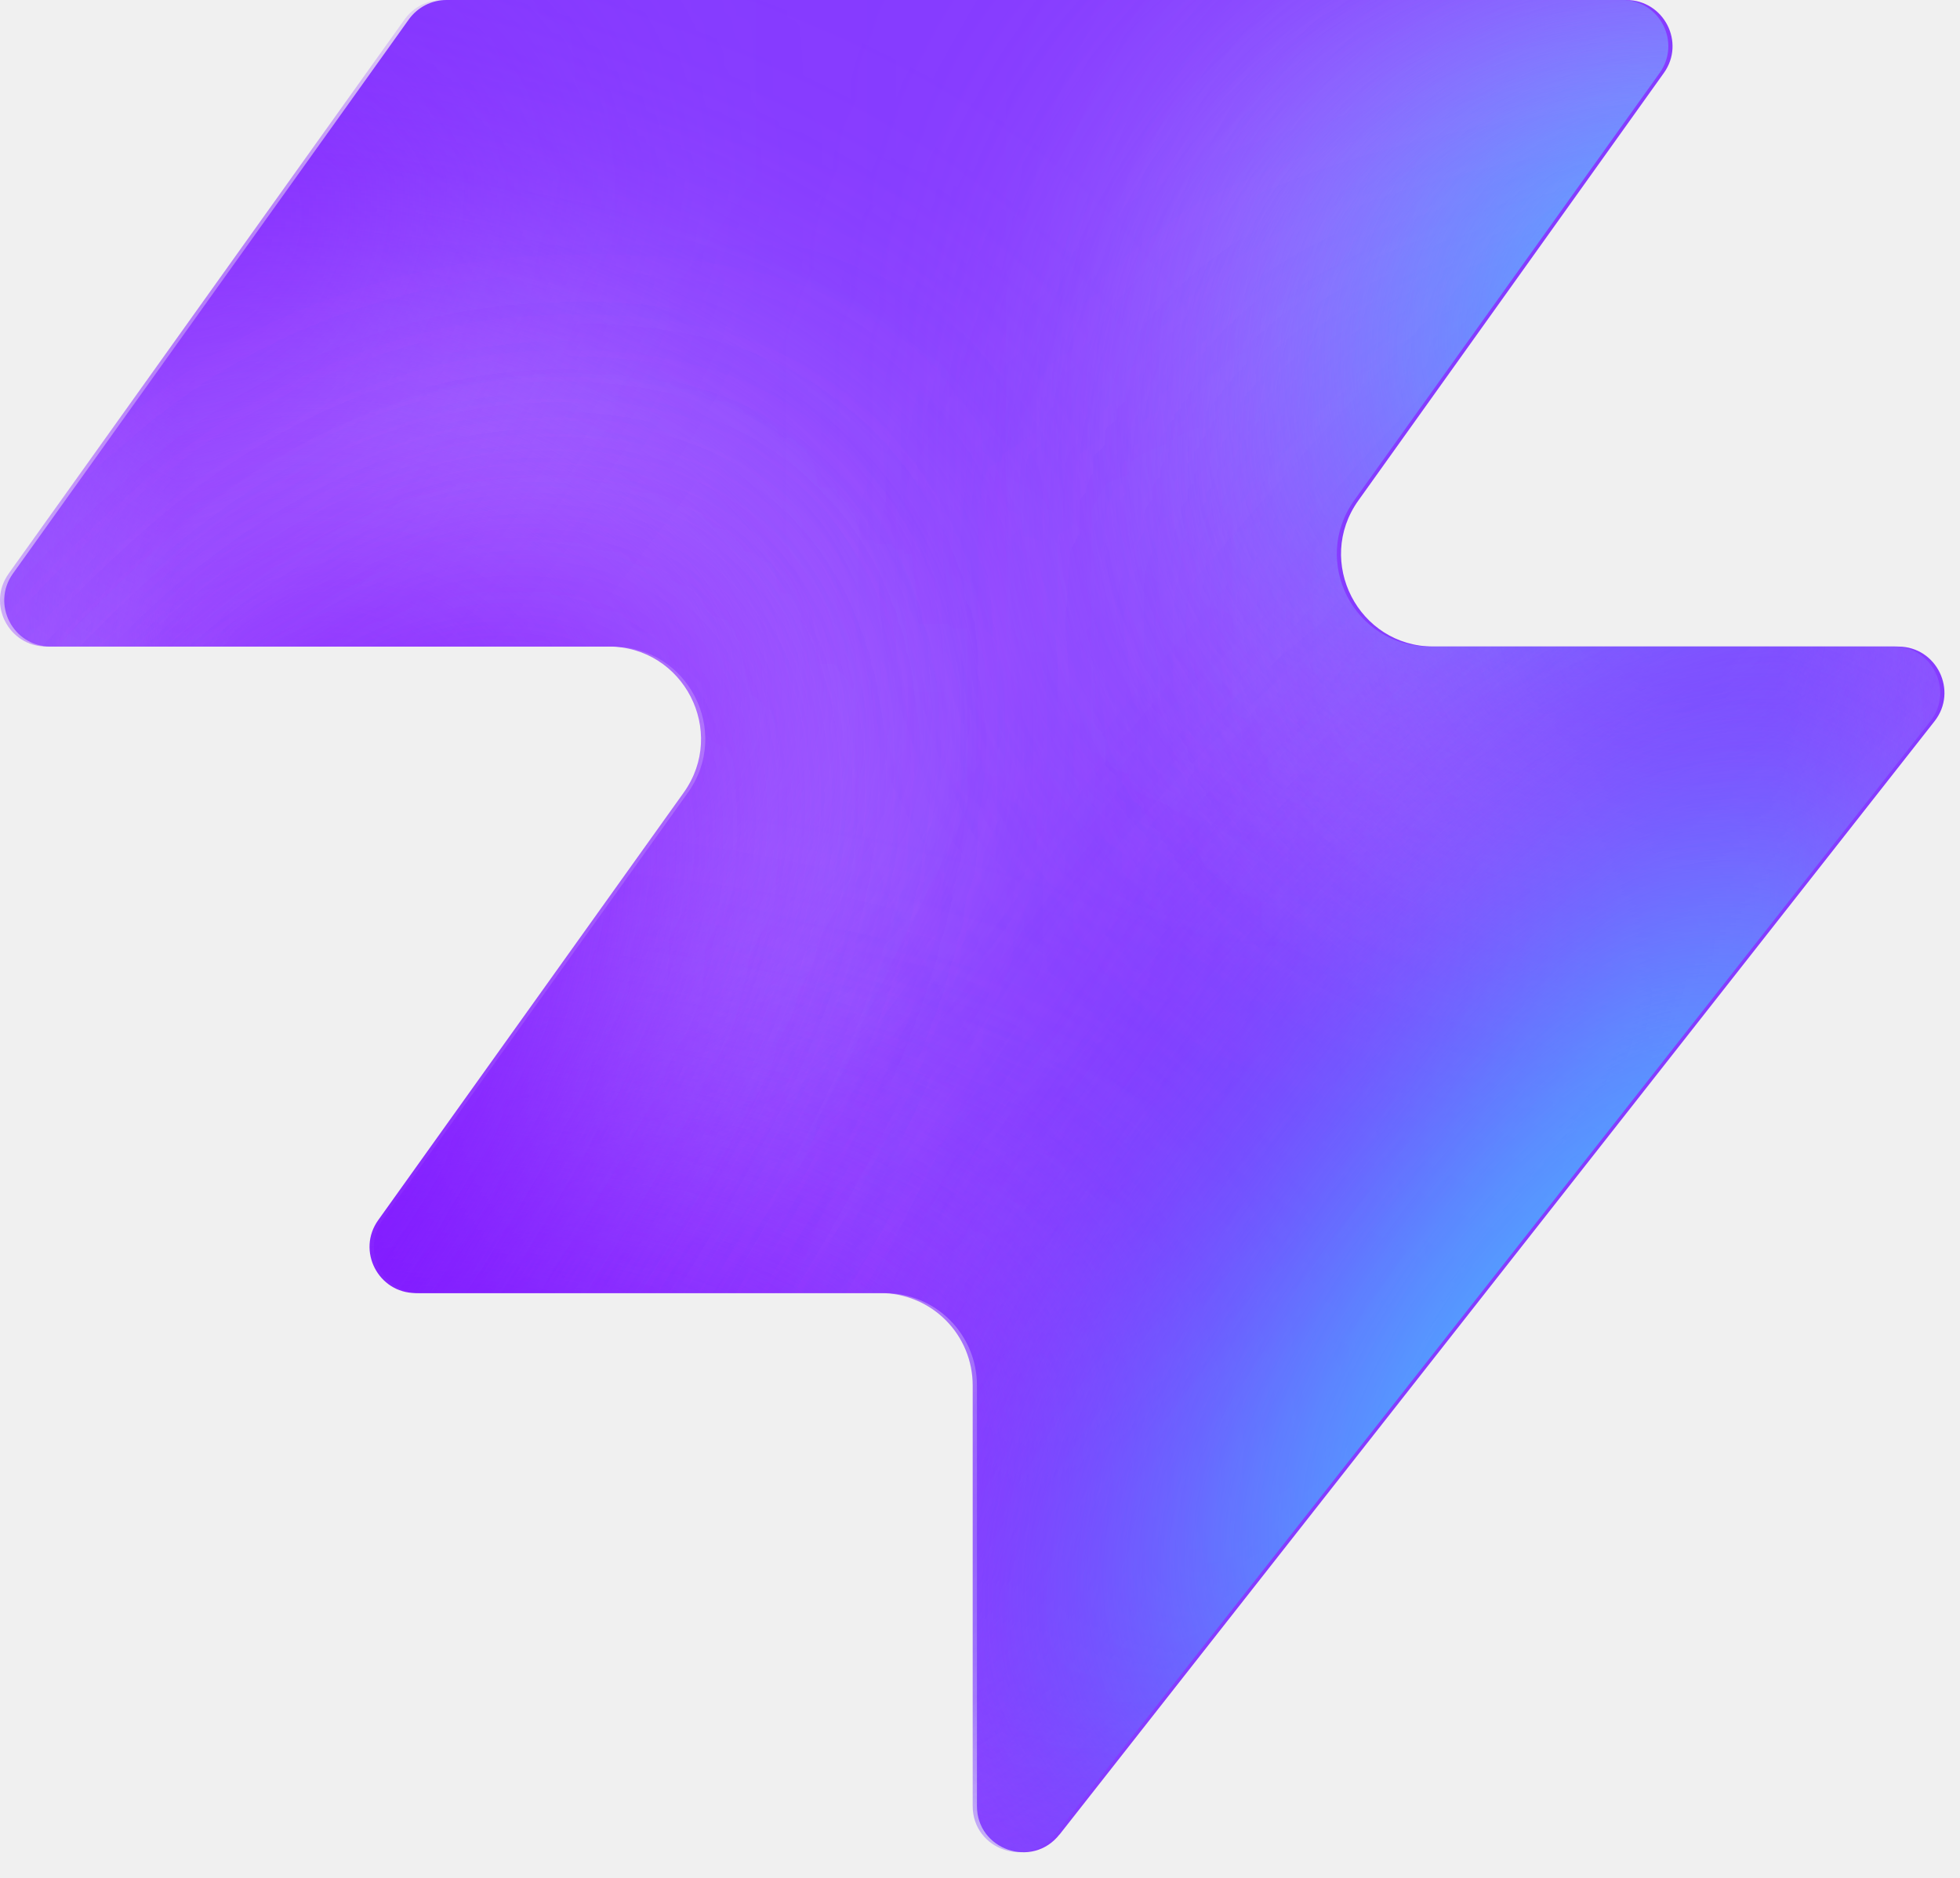
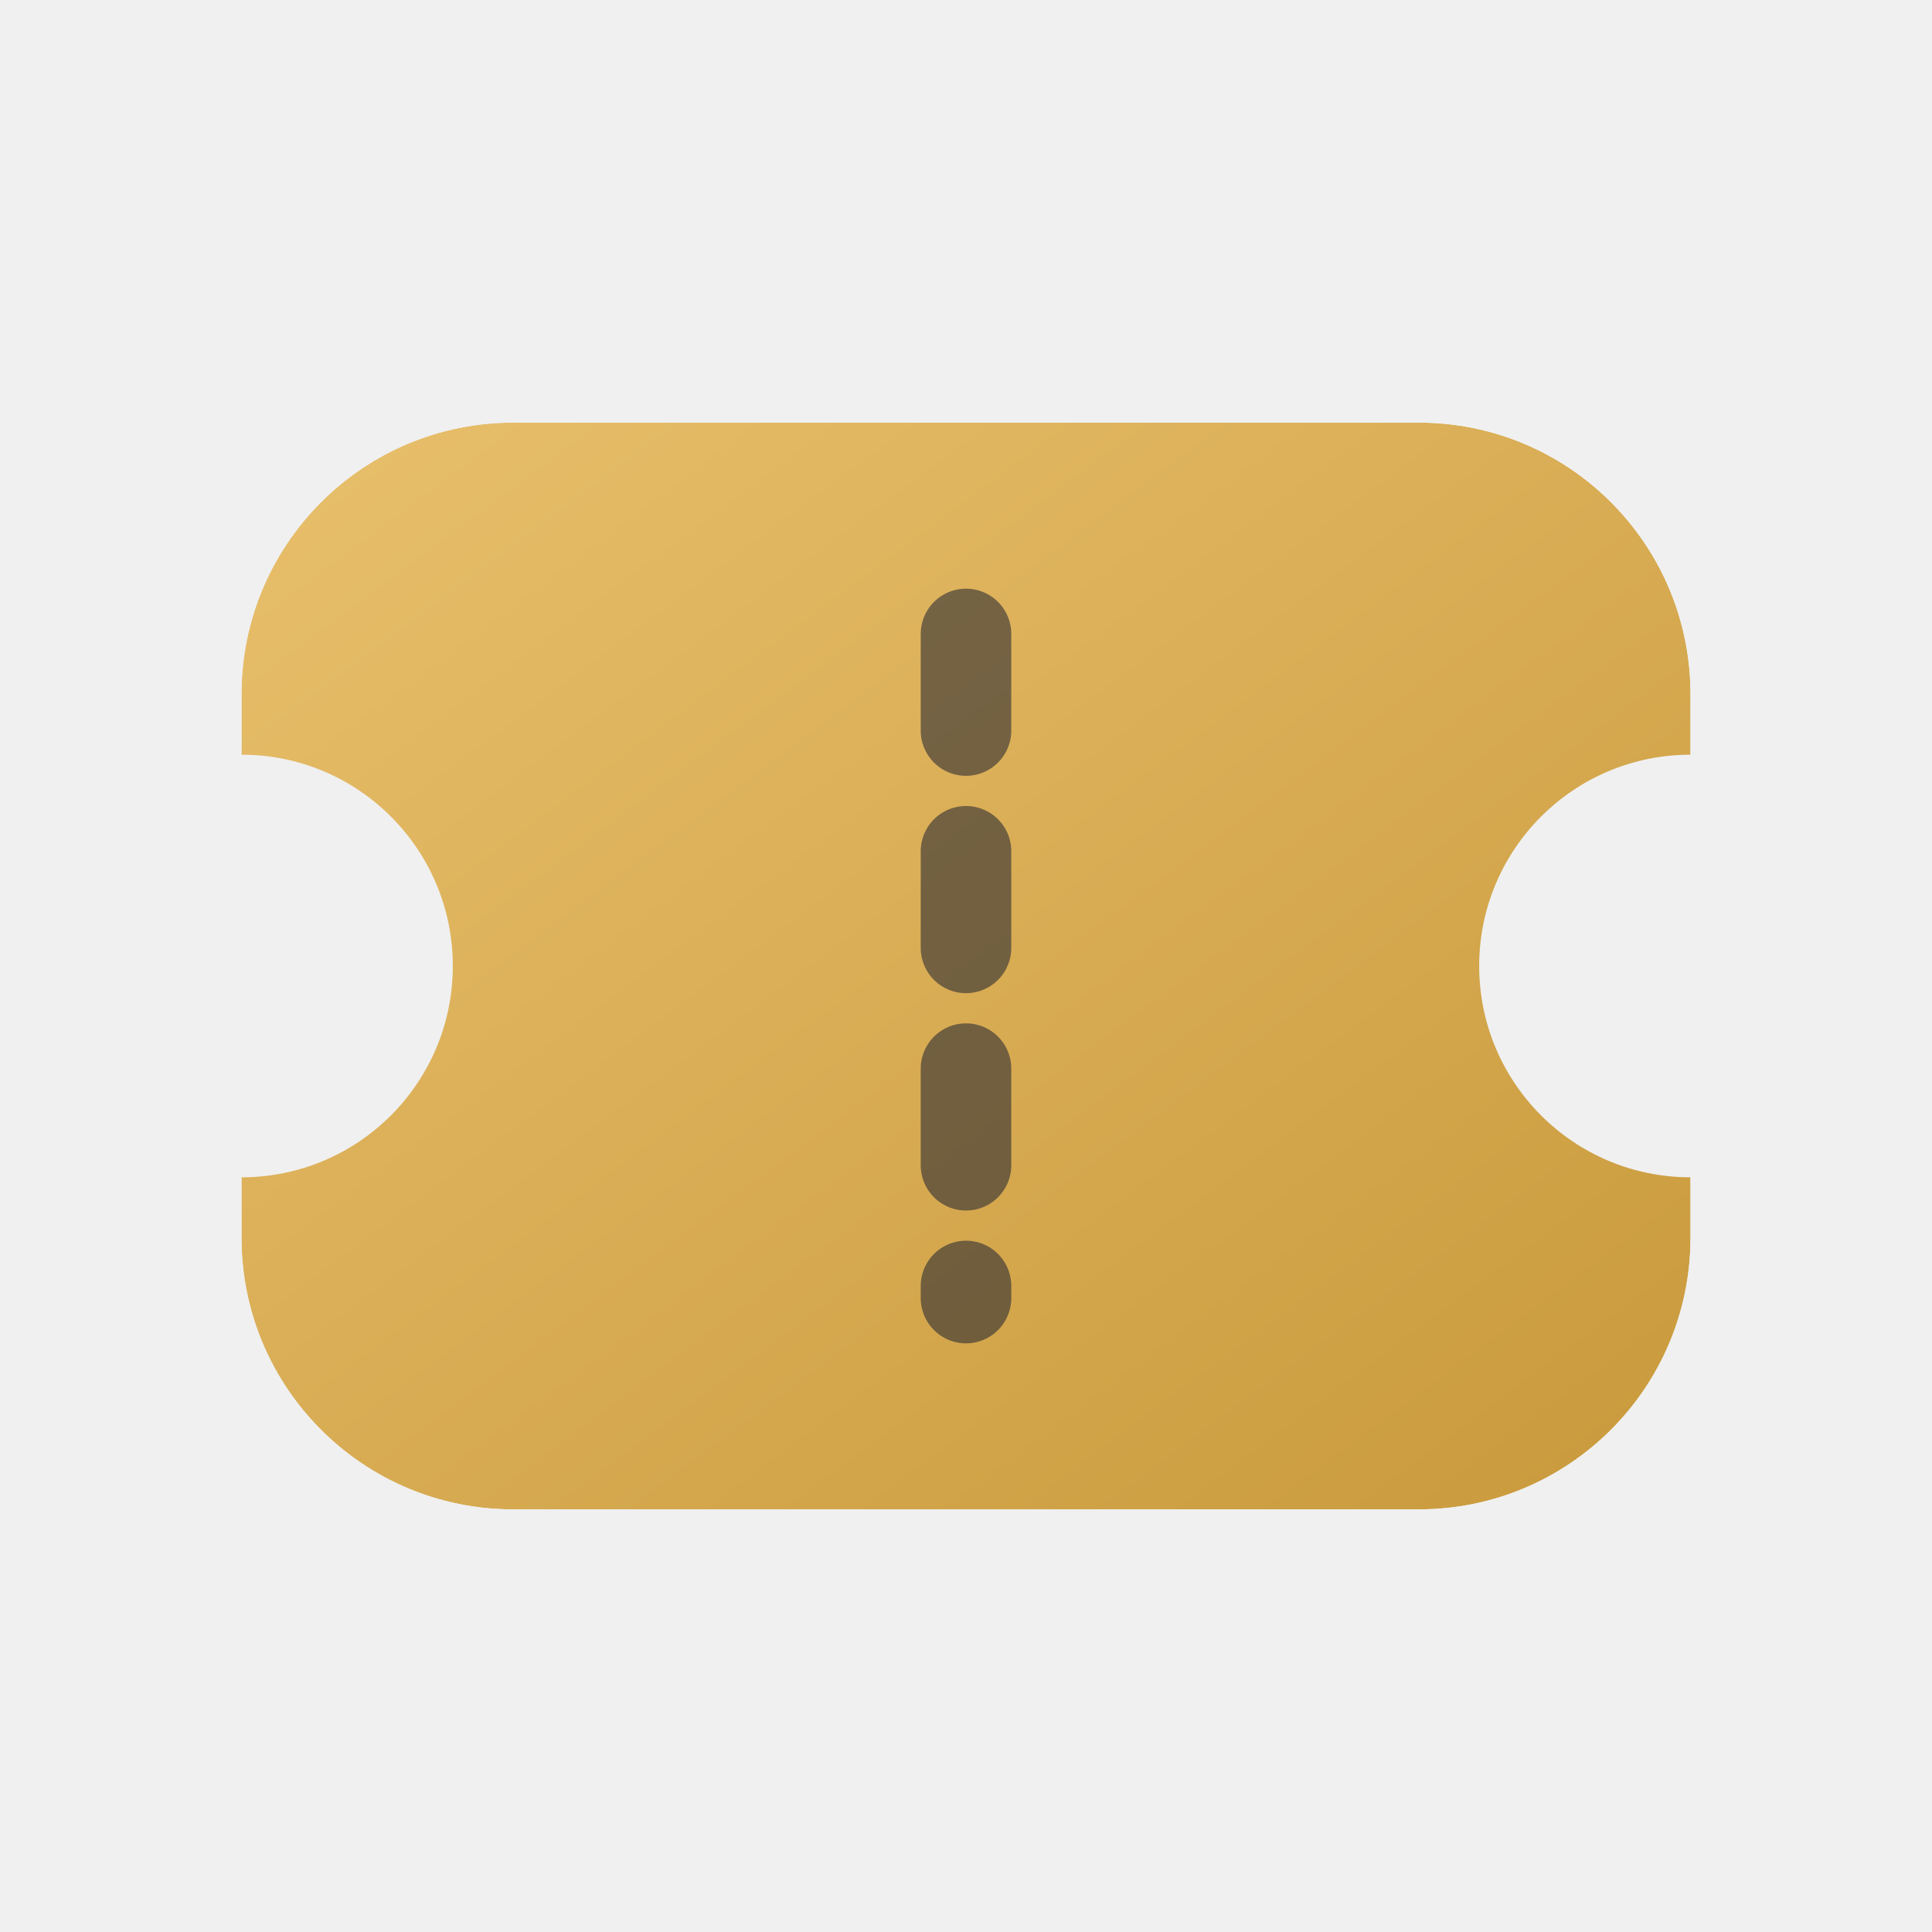
- <svg xmlns="http://www.w3.org/2000/svg" width="48" height="46" fill="none" viewBox="0 0 48 46">
-   <path fill="#863bff" d="M25.946 44.938c-.664.845-2.021.375-2.021-.698V33.937a2.26 2.26 0 0 0-2.262-2.262H10.287c-.92 0-1.456-1.04-.92-1.788l7.48-10.471c1.07-1.497 0-3.578-1.842-3.578H1.237c-.92 0-1.456-1.04-.92-1.788L10.013.474c.214-.297.556-.474.92-.474h28.894c.92 0 1.456 1.04.92 1.788l-7.48 10.471c-1.07 1.498 0 3.579 1.842 3.579h11.377c.943 0 1.473 1.088.89 1.83L25.947 44.94z" style="fill:#863bff;fill:color(display-p3 .525 .23 1);fill-opacity:1" />
-   <mask id="a" width="48" height="46" x="0" y="0" maskUnits="userSpaceOnUse" style="mask-type:alpha">
-     <path fill="#000" d="M25.842 44.938c-.664.844-2.021.375-2.021-.698V33.937a2.26 2.26 0 0 0-2.262-2.262H10.183c-.92 0-1.456-1.04-.92-1.788l7.48-10.471c1.07-1.498 0-3.579-1.842-3.579H1.133c-.92 0-1.456-1.04-.92-1.787L9.91.473c.214-.297.556-.474.92-.474h28.894c.92 0 1.456 1.04.92 1.788l-7.48 10.471c-1.07 1.498 0 3.578 1.842 3.578h11.377c.943 0 1.473 1.088.89 1.832L25.843 44.94z" style="fill:#000;fill-opacity:1" />
+ <svg xmlns="http://www.w3.org/2000/svg" width="64" height="64" viewBox="0 0 64 64">
+   <defs>
+     <linearGradient id="goldGrad" x1="0%" y1="0%" x2="100%" y2="100%">
+       <stop offset="0%" stop-color="#e8bf6c" />
+       <stop offset="100%" stop-color="#c99a3c" />
+     </linearGradient>
+   </defs>
+   <mask id="ticketMask">
+     <rect x="8" y="14" width="48" height="36" rx="9" fill="white" />
+     <circle cx="8" cy="32" r="7" fill="black" />
+     <circle cx="56" cy="32" r="7" fill="black" />
  </mask>
-   <g mask="url(#a)">
-     <g filter="url(#b)">
-       <ellipse cx="5.508" cy="14.704" fill="#ede6ff" rx="5.508" ry="14.704" style="fill:#ede6ff;fill:color(display-p3 .927 .903 1);fill-opacity:1" transform="matrix(.00324 1 1 -.00324 -4.47 31.516)" />
-     </g>
-     <g filter="url(#c)">
-       <ellipse cx="10.399" cy="29.851" fill="#ede6ff" rx="10.399" ry="29.851" style="fill:#ede6ff;fill:color(display-p3 .927 .903 1);fill-opacity:1" transform="matrix(.00324 1 1 -.00324 -39.328 7.883)" />
-     </g>
-     <g filter="url(#d)">
-       <ellipse cx="5.508" cy="30.487" fill="#7e14ff" rx="5.508" ry="30.487" style="fill:#7e14ff;fill:color(display-p3 .492 .077 1);fill-opacity:1" transform="rotate(89.814 -25.913 -14.639)scale(1 -1)" />
-     </g>
-     <g filter="url(#e)">
-       <ellipse cx="5.508" cy="30.599" fill="#7e14ff" rx="5.508" ry="30.599" style="fill:#7e14ff;fill:color(display-p3 .492 .077 1);fill-opacity:1" transform="rotate(89.814 -32.644 -3.334)scale(1 -1)" />
-     </g>
-     <g filter="url(#f)">
-       <ellipse cx="5.508" cy="30.599" fill="#7e14ff" rx="5.508" ry="30.599" style="fill:#7e14ff;fill:color(display-p3 .492 .077 1);fill-opacity:1" transform="matrix(.00324 1 1 -.00324 -34.34 30.47)" />
-     </g>
-     <g filter="url(#g)">
-       <ellipse cx="14.072" cy="22.078" fill="#ede6ff" rx="14.072" ry="22.078" style="fill:#ede6ff;fill:color(display-p3 .927 .903 1);fill-opacity:1" transform="rotate(93.35 24.506 48.493)scale(-1 1)" />
-     </g>
-     <g filter="url(#h)">
-       <ellipse cx="3.47" cy="21.501" fill="#7e14ff" rx="3.47" ry="21.501" style="fill:#7e14ff;fill:color(display-p3 .492 .077 1);fill-opacity:1" transform="rotate(89.009 28.708 47.59)scale(-1 1)" />
-     </g>
-     <g filter="url(#i)">
-       <ellipse cx="3.47" cy="21.501" fill="#7e14ff" rx="3.47" ry="21.501" style="fill:#7e14ff;fill:color(display-p3 .492 .077 1);fill-opacity:1" transform="rotate(89.009 28.708 47.59)scale(-1 1)" />
-     </g>
-     <g filter="url(#j)">
-       <ellipse cx=".387" cy="8.972" fill="#7e14ff" rx="4.407" ry="29.108" style="fill:#7e14ff;fill:color(display-p3 .492 .077 1);fill-opacity:1" transform="rotate(39.51 .387 8.972)" />
-     </g>
-     <g filter="url(#k)">
-       <ellipse cx="47.523" cy="-6.092" fill="#7e14ff" rx="4.407" ry="29.108" style="fill:#7e14ff;fill:color(display-p3 .492 .077 1);fill-opacity:1" transform="rotate(37.892 47.523 -6.092)" />
-     </g>
-     <g filter="url(#l)">
-       <ellipse cx="41.412" cy="6.333" fill="#47bfff" rx="5.971" ry="9.665" style="fill:#47bfff;fill:color(display-p3 .28 .748 1);fill-opacity:1" transform="rotate(37.892 41.412 6.333)" />
-     </g>
-     <g filter="url(#m)">
-       <ellipse cx="-1.879" cy="38.332" fill="#7e14ff" rx="4.407" ry="29.108" style="fill:#7e14ff;fill:color(display-p3 .492 .077 1);fill-opacity:1" transform="rotate(37.892 -1.88 38.332)" />
-     </g>
-     <g filter="url(#n)">
-       <ellipse cx="-1.879" cy="38.332" fill="#7e14ff" rx="4.407" ry="29.108" style="fill:#7e14ff;fill:color(display-p3 .492 .077 1);fill-opacity:1" transform="rotate(37.892 -1.88 38.332)" />
-     </g>
-     <g filter="url(#o)">
-       <ellipse cx="35.651" cy="29.907" fill="#7e14ff" rx="4.407" ry="29.108" style="fill:#7e14ff;fill:color(display-p3 .492 .077 1);fill-opacity:1" transform="rotate(37.892 35.651 29.907)" />
-     </g>
-     <g filter="url(#p)">
-       <ellipse cx="38.418" cy="32.4" fill="#47bfff" rx="5.971" ry="15.297" style="fill:#47bfff;fill:color(display-p3 .28 .748 1);fill-opacity:1" transform="rotate(37.892 38.418 32.4)" />
-     </g>
-   </g>
-   <defs>
-     <filter id="b" width="60.045" height="41.654" x="-19.77" y="16.149" color-interpolation-filters="sRGB" filterUnits="userSpaceOnUse">
-       <feFlood flood-opacity="0" result="BackgroundImageFix" />
-       <feBlend in="SourceGraphic" in2="BackgroundImageFix" result="shape" />
-       <feGaussianBlur result="effect1_foregroundBlur_2002_17158" stdDeviation="7.659" />
-     </filter>
-     <filter id="c" width="90.34" height="51.437" x="-54.613" y="-7.533" color-interpolation-filters="sRGB" filterUnits="userSpaceOnUse">
-       <feFlood flood-opacity="0" result="BackgroundImageFix" />
-       <feBlend in="SourceGraphic" in2="BackgroundImageFix" result="shape" />
-       <feGaussianBlur result="effect1_foregroundBlur_2002_17158" stdDeviation="7.659" />
-     </filter>
-     <filter id="d" width="79.355" height="29.4" x="-49.64" y="2.03" color-interpolation-filters="sRGB" filterUnits="userSpaceOnUse">
-       <feFlood flood-opacity="0" result="BackgroundImageFix" />
-       <feBlend in="SourceGraphic" in2="BackgroundImageFix" result="shape" />
-       <feGaussianBlur result="effect1_foregroundBlur_2002_17158" stdDeviation="4.596" />
-     </filter>
-     <filter id="e" width="79.579" height="29.4" x="-45.045" y="20.029" color-interpolation-filters="sRGB" filterUnits="userSpaceOnUse">
-       <feFlood flood-opacity="0" result="BackgroundImageFix" />
-       <feBlend in="SourceGraphic" in2="BackgroundImageFix" result="shape" />
-       <feGaussianBlur result="effect1_foregroundBlur_2002_17158" stdDeviation="4.596" />
-     </filter>
-     <filter id="f" width="79.579" height="29.4" x="-43.513" y="21.178" color-interpolation-filters="sRGB" filterUnits="userSpaceOnUse">
-       <feFlood flood-opacity="0" result="BackgroundImageFix" />
-       <feBlend in="SourceGraphic" in2="BackgroundImageFix" result="shape" />
-       <feGaussianBlur result="effect1_foregroundBlur_2002_17158" stdDeviation="4.596" />
-     </filter>
-     <filter id="g" width="74.749" height="58.852" x="15.756" y="-17.901" color-interpolation-filters="sRGB" filterUnits="userSpaceOnUse">
-       <feFlood flood-opacity="0" result="BackgroundImageFix" />
-       <feBlend in="SourceGraphic" in2="BackgroundImageFix" result="shape" />
-       <feGaussianBlur result="effect1_foregroundBlur_2002_17158" stdDeviation="7.659" />
-     </filter>
-     <filter id="h" width="61.377" height="25.362" x="23.548" y="2.284" color-interpolation-filters="sRGB" filterUnits="userSpaceOnUse">
-       <feFlood flood-opacity="0" result="BackgroundImageFix" />
-       <feBlend in="SourceGraphic" in2="BackgroundImageFix" result="shape" />
-       <feGaussianBlur result="effect1_foregroundBlur_2002_17158" stdDeviation="4.596" />
-     </filter>
-     <filter id="i" width="61.377" height="25.362" x="23.548" y="2.284" color-interpolation-filters="sRGB" filterUnits="userSpaceOnUse">
-       <feFlood flood-opacity="0" result="BackgroundImageFix" />
-       <feBlend in="SourceGraphic" in2="BackgroundImageFix" result="shape" />
-       <feGaussianBlur result="effect1_foregroundBlur_2002_17158" stdDeviation="4.596" />
-     </filter>
-     <filter id="j" width="56.045" height="63.649" x="-27.636" y="-22.853" color-interpolation-filters="sRGB" filterUnits="userSpaceOnUse">
-       <feFlood flood-opacity="0" result="BackgroundImageFix" />
-       <feBlend in="SourceGraphic" in2="BackgroundImageFix" result="shape" />
-       <feGaussianBlur result="effect1_foregroundBlur_2002_17158" stdDeviation="4.596" />
-     </filter>
-     <filter id="k" width="54.814" height="64.646" x="20.116" y="-38.415" color-interpolation-filters="sRGB" filterUnits="userSpaceOnUse">
-       <feFlood flood-opacity="0" result="BackgroundImageFix" />
-       <feBlend in="SourceGraphic" in2="BackgroundImageFix" result="shape" />
-       <feGaussianBlur result="effect1_foregroundBlur_2002_17158" stdDeviation="4.596" />
-     </filter>
-     <filter id="l" width="33.541" height="35.313" x="24.641" y="-11.323" color-interpolation-filters="sRGB" filterUnits="userSpaceOnUse">
-       <feFlood flood-opacity="0" result="BackgroundImageFix" />
-       <feBlend in="SourceGraphic" in2="BackgroundImageFix" result="shape" />
-       <feGaussianBlur result="effect1_foregroundBlur_2002_17158" stdDeviation="4.596" />
-     </filter>
-     <filter id="m" width="54.814" height="64.646" x="-29.286" y="6.009" color-interpolation-filters="sRGB" filterUnits="userSpaceOnUse">
-       <feFlood flood-opacity="0" result="BackgroundImageFix" />
-       <feBlend in="SourceGraphic" in2="BackgroundImageFix" result="shape" />
-       <feGaussianBlur result="effect1_foregroundBlur_2002_17158" stdDeviation="4.596" />
-     </filter>
-     <filter id="n" width="54.814" height="64.646" x="-29.286" y="6.009" color-interpolation-filters="sRGB" filterUnits="userSpaceOnUse">
-       <feFlood flood-opacity="0" result="BackgroundImageFix" />
-       <feBlend in="SourceGraphic" in2="BackgroundImageFix" result="shape" />
-       <feGaussianBlur result="effect1_foregroundBlur_2002_17158" stdDeviation="4.596" />
-     </filter>
-     <filter id="o" width="54.814" height="64.646" x="8.244" y="-2.416" color-interpolation-filters="sRGB" filterUnits="userSpaceOnUse">
-       <feFlood flood-opacity="0" result="BackgroundImageFix" />
-       <feBlend in="SourceGraphic" in2="BackgroundImageFix" result="shape" />
-       <feGaussianBlur result="effect1_foregroundBlur_2002_17158" stdDeviation="4.596" />
-     </filter>
-     <filter id="p" width="39.409" height="43.623" x="18.713" y="10.588" color-interpolation-filters="sRGB" filterUnits="userSpaceOnUse">
-       <feFlood flood-opacity="0" result="BackgroundImageFix" />
-       <feBlend in="SourceGraphic" in2="BackgroundImageFix" result="shape" />
-       <feGaussianBlur result="effect1_foregroundBlur_2002_17158" stdDeviation="4.596" />
-     </filter>
-   </defs>
+   <rect x="8" y="14" width="48" height="36" rx="9" fill="url(#goldGrad)" mask="url(#ticketMask)" />
+   <line x1="32" y1="21" x2="32" y2="43" stroke="#1e2030" stroke-width="3" stroke-dasharray="3.2 4" stroke-linecap="round" opacity="0.55" />
</svg>
